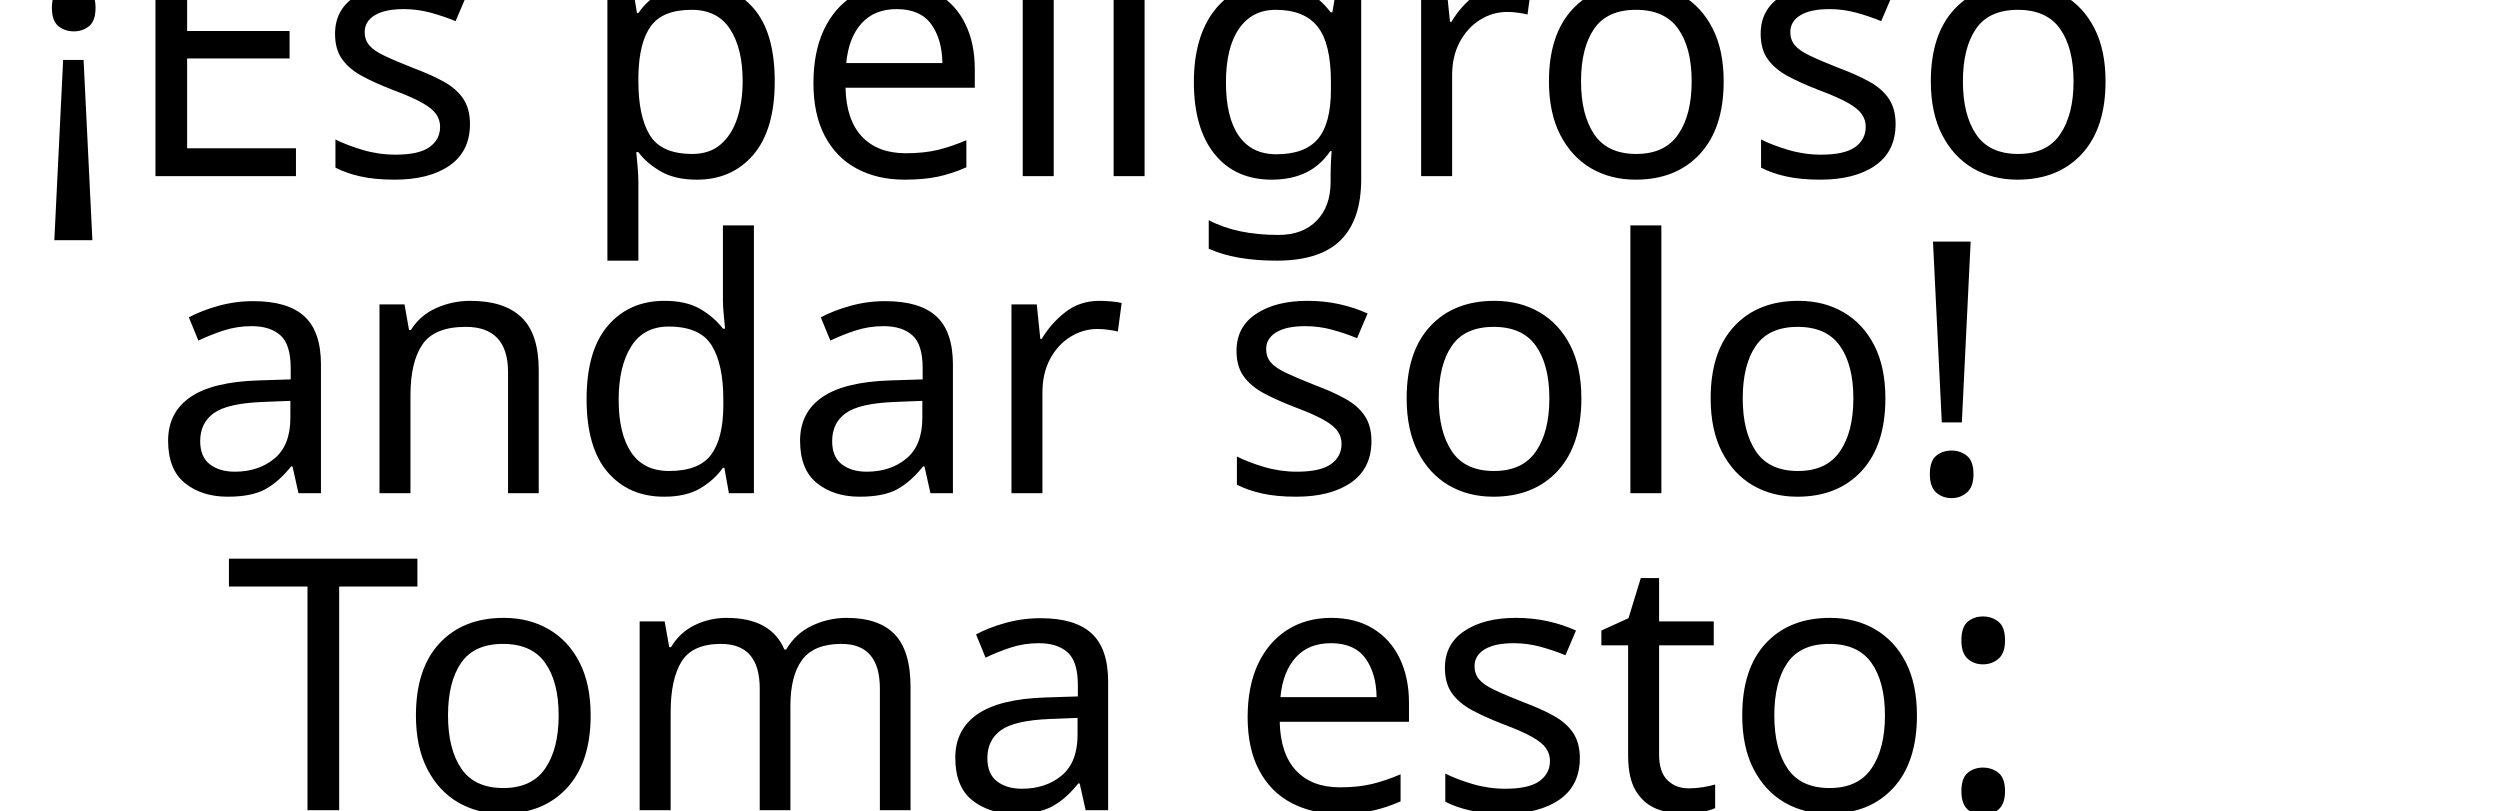
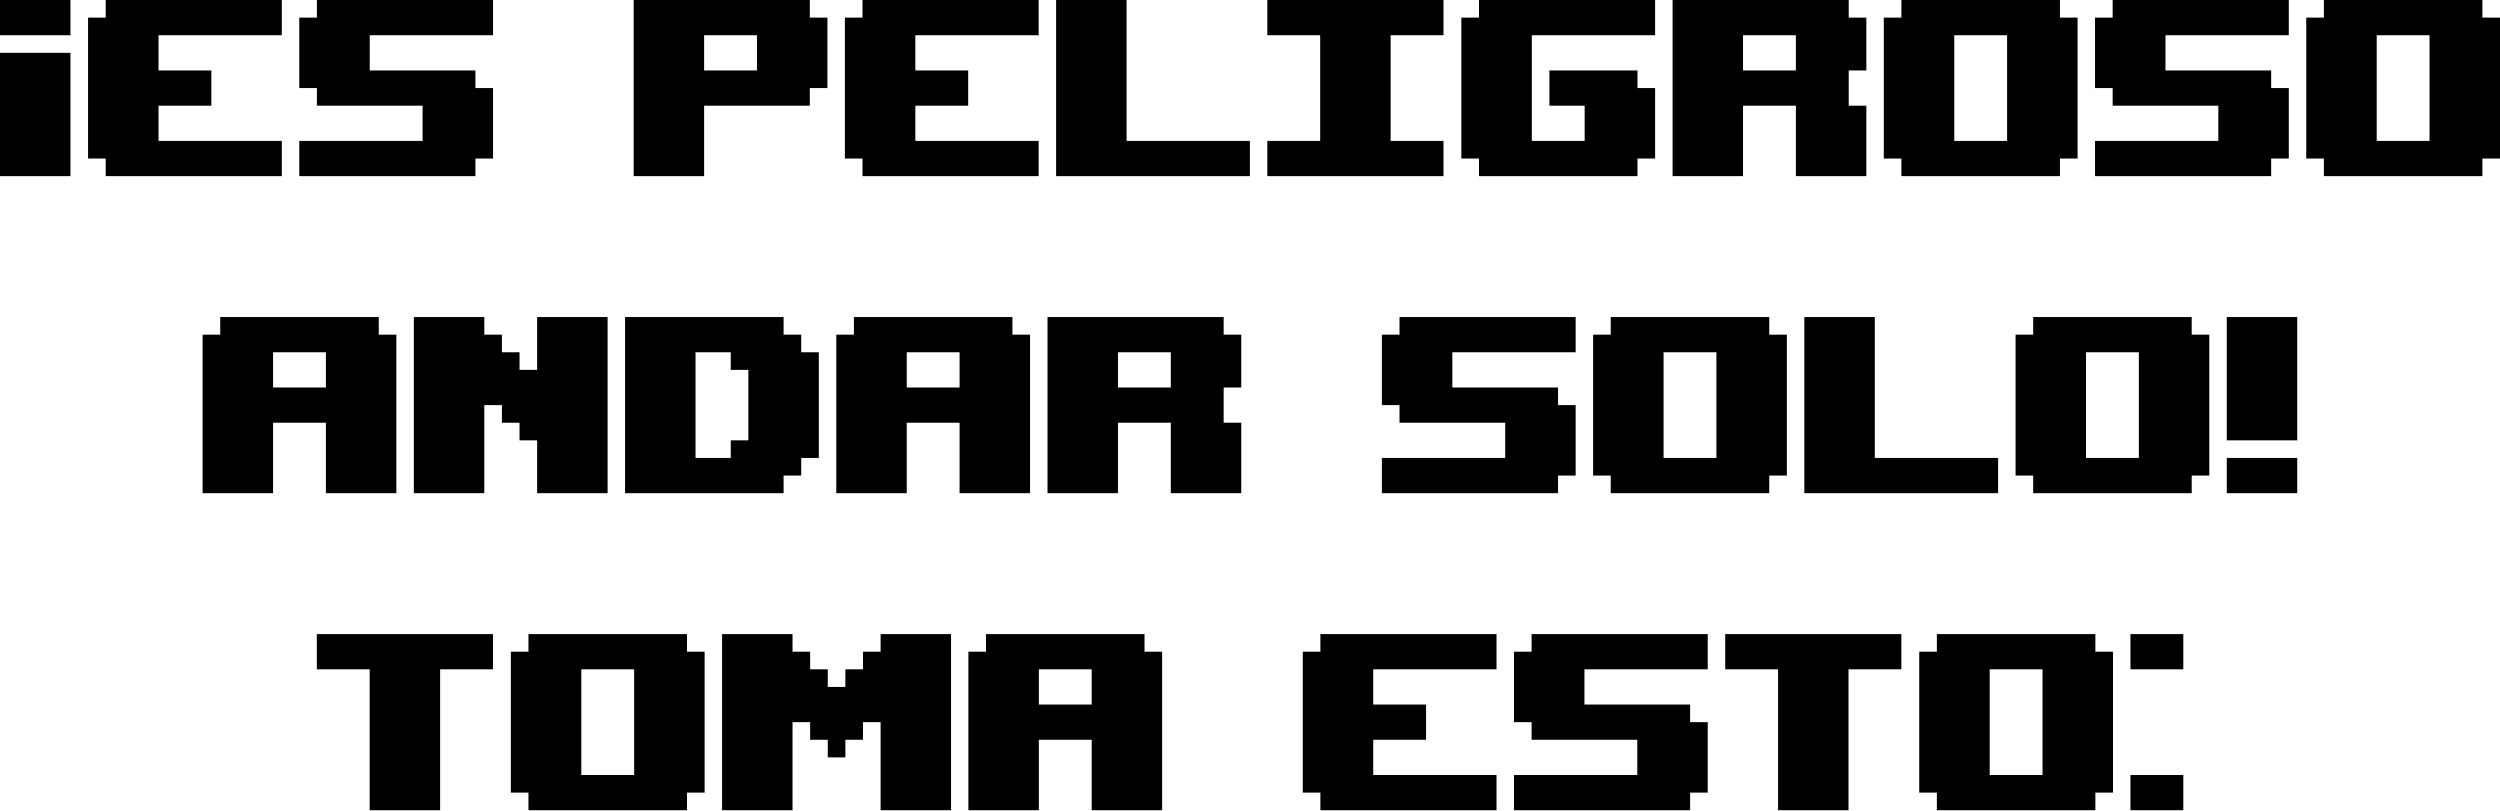
<svg xmlns="http://www.w3.org/2000/svg" width="140.203mm" height="45.438mm" viewBox="0 0 496.781 161" id="svg2" version="1.1">
  <defs id="defs4" />
  <g id="layer1" transform="translate(-96.63367,-68.79076)">
    <flowRoot xml:space="preserve" id="flowRoot3464" style="font-style:normal;font-weight:normal;font-size:40px;line-height:0%;font-family:sans-serif;letter-spacing:0px;word-spacing:0px;fill:#000000;fill-opacity:1;stroke:none;stroke-width:1px;stroke-linecap:butt;stroke-linejoin:miter;stroke-opacity:1">
      <flowRegion id="flowRegion3466">
        <rect id="rect3468" width="170.716" height="49.497" x="266.68" y="100.391" />
      </flowRegion>
      <flowPara id="flowPara3470" />
    </flowRoot>
-     <text xml:space="preserve" style="font-style:normal;font-variant:normal;font-weight:normal;font-stretch:normal;font-size:40px;line-height:90%;font-family:'Upheaval TT (BRK)';-inkscape-font-specification:'Upheaval TT (BRK)';letter-spacing:0px;word-spacing:0px;fill:#000000;fill-opacity:1;stroke:none;stroke-width:1px;stroke-linecap:butt;stroke-linejoin:miter;stroke-opacity:1" x="346.761" y="103.791" id="text3336">
-       <tspan id="tspan3338" x="346.761" y="103.791" style="font-style:normal;font-variant:normal;font-weight:normal;font-stretch:normal;font-size:70px;line-height:90%;font-family:'Upheaval TT (BRK)';-inkscape-font-specification:'Upheaval TT (BRK)';text-align:center;text-anchor:middle">¡Es peligroso</tspan>
-       <tspan x="346.761" y="166.791" style="font-style:normal;font-variant:normal;font-weight:normal;font-stretch:normal;font-size:70px;line-height:90%;font-family:'Upheaval TT (BRK)';-inkscape-font-specification:'Upheaval TT (BRK)';text-align:center;text-anchor:middle" id="tspan3443">andar solo!</tspan>
-       <tspan x="346.761" y="229.791" id="tspan3340" style="font-style:normal;font-variant:normal;font-weight:normal;font-stretch:normal;font-size:70px;line-height:90%;font-family:'Upheaval TT (BRK)';-inkscape-font-specification:'Upheaval TT (BRK)';text-align:center;text-anchor:middle">Toma esto:</tspan>
-     </text>
+     <g style="font-style:normal;font-variant:normal;font-weight:normal;font-stretch:normal;font-size:40px;line-height:90%;font-family:'Upheaval TT (BRK)';-inkscape-font-specification:'Upheaval TT (BRK)';letter-spacing:0px;word-spacing:0px;fill:#000000;fill-opacity:1;stroke:none;stroke-width:1px;stroke-linecap:butt;stroke-linejoin:miter;stroke-opacity:1" id="text3336">
+       <path d="m 96.634,103.791 14,0 0,-24.5 -14,0 0,24.5 z m 0,-28 14,0 0,-7 -14,0 0,7 z" style="font-style:normal;font-variant:normal;font-weight:normal;font-stretch:normal;font-size:70px;line-height:90%;font-family:'Upheaval TT (BRK)';-inkscape-font-specification:'Upheaval TT (BRK)';text-align:center;text-anchor:middle" id="path3512" />
+       <path d="m 117.634,103.791 35,0 0,-7 -24.5,0 0,-7 10.5,0 0,-7 -10.5,0 0,-7 24.5,0 0,-7 -35,0 0,3.5 -3.5,0 0,28 3.5,0 0,3.5 z" style="font-style:normal;font-variant:normal;font-weight:normal;font-stretch:normal;font-size:70px;line-height:90%;font-family:'Upheaval TT (BRK)';-inkscape-font-specification:'Upheaval TT (BRK)';text-align:center;text-anchor:middle" id="path3514" />
+       <path d="m 156.106,103.791 35,0 0,-3.5 3.5,0 0,-14 -3.5,0 0,-3.5 -10.5,0 -10.5,0 0,-7 24.5,0 0,-7 -35,0 0,3.5 -3.5,0 0,14 3.5,0 0,3.5 21,0 0,7 -24.5,0 0,7 z" style="font-style:normal;font-variant:normal;font-weight:normal;font-stretch:normal;font-size:70px;line-height:90%;font-family:'Upheaval TT (BRK)';-inkscape-font-specification:'Upheaval TT (BRK)';text-align:center;text-anchor:middle" id="path3516" />
+       <path d="m 236.552,89.791 21,0 0,-3.5 3.5,0 0,-14 -3.5,0 0,-3.5 -10.5,0 -10.5,0 -14,0 0,35 14,0 0,-14 z m 0,-14 10.5,0 0,7 -10.5,0 0,-7 z" style="font-style:normal;font-variant:normal;font-weight:normal;font-stretch:normal;font-size:70px;line-height:90%;font-family:'Upheaval TT (BRK)';-inkscape-font-specification:'Upheaval TT (BRK)';text-align:center;text-anchor:middle" id="path3518" />
+       <path d="m 268.024,103.791 35,0 0,-7 -24.5,0 0,-7 10.5,0 0,-7 -10.5,0 0,-7 24.5,0 0,-7 -35,0 0,3.5 -3.5,0 0,28 3.5,0 0,3.5 z" style="font-style:normal;font-variant:normal;font-weight:normal;font-stretch:normal;font-size:70px;line-height:90%;font-family:'Upheaval TT (BRK)';-inkscape-font-specification:'Upheaval TT (BRK)';text-align:center;text-anchor:middle" id="path3520" />
+       <path d="m 306.497,103.791 38.5,0 0,-7 -24.5,0 0,-28 -14,0 0,35 z" style="font-style:normal;font-variant:normal;font-weight:normal;font-stretch:normal;font-size:70px;line-height:90%;font-family:'Upheaval TT (BRK)';-inkscape-font-specification:'Upheaval TT (BRK)';text-align:center;text-anchor:middle" id="path3522" />
+       <path d="m 348.47,75.791 10.5,0 0,21 -10.5,0 0,7 35,0 0,-7 -10.5,0 0,-21 10.5,0 0,-7 -35,0 0,7 z" style="font-style:normal;font-variant:normal;font-weight:normal;font-stretch:normal;font-size:70px;line-height:90%;font-family:'Upheaval TT (BRK)';-inkscape-font-specification:'Upheaval TT (BRK)';text-align:center;text-anchor:middle" id="path3524" />
+       <path d="m 422.024,100.291 3.5,0 0,-14 -3.5,0 0,-3.5 -17.5,0 0,7 7,0 0,7 -10.5,0 0,-21 24.5,0 0,-7 -35,0 0,3.5 -3.5,0 0,28 3.5,0 0,3.5 31.5,0 0,-3.5 z" style="font-style:normal;font-variant:normal;font-weight:normal;font-stretch:normal;font-size:70px;line-height:90%;font-family:'Upheaval TT (BRK)';-inkscape-font-specification:'Upheaval TT (BRK)';text-align:center;text-anchor:middle" id="path3526" />
+       <path d="m 442.997,89.791 10.5,0 0,14 14,0 0,-14 -3.5,0 0,-7 3.5,0 0,-10.5 -3.5,0 0,-3.5 -10.5,0 -10.5,0 -14,0 0,35 14,0 0,-14 z m 0,-14 10.5,0 0,7 -10.5,0 0,-7 z" style="font-style:normal;font-variant:normal;font-weight:normal;font-stretch:normal;font-size:70px;line-height:90%;font-family:'Upheaval TT (BRK)';-inkscape-font-specification:'Upheaval TT (BRK)';text-align:center;text-anchor:middle" id="path3528" />
+       <path d="m 505.97,100.291 3.5,0 0,-28 -3.5,0 0,-3.5 -31.5,0 0,3.5 -3.5,0 0,28 3.5,0 0,3.5 31.5,0 0,-3.5 z m -10.5,-10.5 0,7 -10.5,0 0,-21 10.5,0 0,7 0,7 z" style="font-style:normal;font-variant:normal;font-weight:normal;font-stretch:normal;font-size:70px;line-height:90%;font-family:'Upheaval TT (BRK)';-inkscape-font-specification:'Upheaval TT (BRK)';text-align:center;text-anchor:middle" id="path3530" />
+       <path d="m 512.942,103.791 35,0 0,-3.5 3.5,0 0,-14 -3.5,0 0,-3.5 -10.5,0 -10.5,0 0,-7 24.5,0 0,-7 -35,0 0,3.5 -3.5,0 0,14 3.5,0 0,3.5 21,0 0,7 -24.5,0 0,7 z" style="font-style:normal;font-variant:normal;font-weight:normal;font-stretch:normal;font-size:70px;line-height:90%;font-family:'Upheaval TT (BRK)';-inkscape-font-specification:'Upheaval TT (BRK)';text-align:center;text-anchor:middle" id="path3532" />
+       <path d="m 589.915,100.291 3.5,0 0,-28 -3.5,0 0,-3.5 -31.5,0 0,3.5 -3.5,0 0,28 3.5,0 0,3.5 31.5,0 0,-3.5 z m -10.5,-10.5 0,7 -10.5,0 0,-21 10.5,0 0,7 0,7 z" style="font-style:normal;font-variant:normal;font-weight:normal;font-stretch:normal;font-size:70px;line-height:90%;font-family:'Upheaval TT (BRK)';-inkscape-font-specification:'Upheaval TT (BRK)';text-align:center;text-anchor:middle" id="path3534" />
+       <path d="m 150.897,152.791 10.5,0 0,14 14,0 0,-31.5 -3.5,0 0,-3.5 -10.5,0 -21,0 0,3.5 -3.5,0 0,31.5 14,0 0,-14 z m 0,-14 10.5,0 0,7 -10.5,0 0,-7 z" style="font-style:normal;font-variant:normal;font-weight:normal;font-stretch:normal;font-size:70px;line-height:90%;font-family:'Upheaval TT (BRK)';-inkscape-font-specification:'Upheaval TT (BRK)';text-align:center;text-anchor:middle" id="path3536" />
+       <path d="m 192.87,149.291 3.5,0 0,3.5 3.5,0 0,3.5 3.5,0 0,10.5 14,0 0,-35 -14,0 0,10.5 -3.5,0 0,-3.5 -3.5,0 0,-3.5 -3.5,0 0,-3.5 -14,0 0,35 14,0 0,-17.5 z" style="font-style:normal;font-variant:normal;font-weight:normal;font-stretch:normal;font-size:70px;line-height:90%;font-family:'Upheaval TT (BRK)';-inkscape-font-specification:'Upheaval TT (BRK)';text-align:center;text-anchor:middle" id="path3538" />
+       <path d="m 252.343,163.291 3.5,0 0,-3.5 3.5,0 0,-21 -3.5,0 0,-3.5 -3.5,0 0,-3.5 -7,0 -3.5,0 -21,0 0,35 31.5,0 0,-3.5 z m -10.5,-21 3.5,0 0,14 -3.5,0 0,3.5 -7,0 0,-21 7,0 0,3.5 z" style="font-style:normal;font-variant:normal;font-weight:normal;font-stretch:normal;font-size:70px;line-height:90%;font-family:'Upheaval TT (BRK)';-inkscape-font-specification:'Upheaval TT (BRK)';text-align:center;text-anchor:middle" id="path3540" />
+       <path d="m 276.815,152.791 10.5,0 0,14 14,0 0,-31.5 -3.5,0 0,-3.5 -10.5,0 -21,0 0,3.5 -3.5,0 0,31.5 14,0 0,-14 z m 0,-14 10.5,0 0,7 -10.5,0 0,-7 z" style="font-style:normal;font-variant:normal;font-weight:normal;font-stretch:normal;font-size:70px;line-height:90%;font-family:'Upheaval TT (BRK)';-inkscape-font-specification:'Upheaval TT (BRK)';text-align:center;text-anchor:middle" id="path3542" />
+       <path d="m 318.788,152.791 10.5,0 0,14 14,0 0,-14 -3.5,0 0,-7 3.5,0 0,-10.5 -3.5,0 0,-3.5 -10.5,0 -10.5,0 -14,0 0,35 14,0 0,-14 z m 0,-14 10.5,0 0,7 -10.5,0 0,-7 z" style="font-style:normal;font-variant:normal;font-weight:normal;font-stretch:normal;font-size:70px;line-height:90%;font-family:'Upheaval TT (BRK)';-inkscape-font-specification:'Upheaval TT (BRK)';text-align:center;text-anchor:middle" id="path3544" />
+       <path d="m 371.233,166.791 35,0 0,-3.5 3.5,0 0,-14 -3.5,0 0,-3.5 -10.5,0 -10.5,0 0,-7 24.5,0 0,-7 -35,0 0,3.5 -3.5,0 0,14 3.5,0 0,3.5 21,0 0,7 -24.5,0 0,7 z" style="font-style:normal;font-variant:normal;font-weight:normal;font-stretch:normal;font-size:70px;line-height:90%;font-family:'Upheaval TT (BRK)';-inkscape-font-specification:'Upheaval TT (BRK)';text-align:center;text-anchor:middle" id="path3546" />
+       <path d="m 448.206,163.291 3.5,0 0,-28 -3.5,0 0,-3.5 -31.5,0 0,3.5 -3.5,0 0,28 3.5,0 0,3.5 31.5,0 0,-3.5 z m -10.5,-10.5 0,7 -10.5,0 0,-21 10.5,0 0,7 0,7 z" style="font-style:normal;font-variant:normal;font-weight:normal;font-stretch:normal;font-size:70px;line-height:90%;font-family:'Upheaval TT (BRK)';-inkscape-font-specification:'Upheaval TT (BRK)';text-align:center;text-anchor:middle" id="path3548" />
+       <path d="m 455.179,166.791 38.5,0 0,-7 -24.5,0 0,-28 -14,0 0,35 z" style="font-style:normal;font-variant:normal;font-weight:normal;font-stretch:normal;font-size:70px;line-height:90%;font-family:'Upheaval TT (BRK)';-inkscape-font-specification:'Upheaval TT (BRK)';text-align:center;text-anchor:middle" id="path3550" />
+       <path d="m 532.151,163.291 3.5,0 0,-28 -3.5,0 0,-3.5 -31.5,0 0,3.5 -3.5,0 0,28 3.5,0 0,3.5 31.5,0 0,-3.5 z m -10.5,-10.5 0,7 -10.5,0 0,-21 10.5,0 0,7 0,7 z" style="font-style:normal;font-variant:normal;font-weight:normal;font-stretch:normal;font-size:70px;line-height:90%;font-family:'Upheaval TT (BRK)';-inkscape-font-specification:'Upheaval TT (BRK)';text-align:center;text-anchor:middle" id="path3552" />
+       <path d="m 539.124,156.291 14,0 0,-24.5 -14,0 0,24.5 z m 0,10.5 14,0 0,-7 -14,0 0,7 z" style="font-style:normal;font-variant:normal;font-weight:normal;font-stretch:normal;font-size:70px;line-height:90%;font-family:'Upheaval TT (BRK)';-inkscape-font-specification:'Upheaval TT (BRK)';text-align:center;text-anchor:middle" id="path3554" />
+       <path d="m 184.093,201.791 10.5,0 0,-7 -35,0 0,7 10.5,0 0,28 14,0 0,-28 z" style="font-style:normal;font-variant:normal;font-weight:normal;font-stretch:normal;font-size:70px;line-height:90%;font-family:'Upheaval TT (BRK)';-inkscape-font-specification:'Upheaval TT (BRK)';text-align:center;text-anchor:middle" id="path3556" />
+       <path d="m 233.147,226.291 3.5,0 0,-28 -3.5,0 0,-3.5 -31.5,0 0,3.5 -3.5,0 0,28 3.5,0 0,3.5 31.5,0 0,-3.5 z m -10.5,-10.5 0,7 -10.5,0 0,-21 10.5,0 0,7 0,7 z" style="font-style:normal;font-variant:normal;font-weight:normal;font-stretch:normal;font-size:70px;line-height:90%;font-family:'Upheaval TT (BRK)';-inkscape-font-specification:'Upheaval TT (BRK)';text-align:center;text-anchor:middle" id="path3558" />
+       <path d="m 254.12,212.291 3.5,0 0,3.5 3.5,0 0,3.5 3.5,0 0,-3.5 3.5,0 0,-3.5 3.5,0 0,17.5 14,0 0,-35 -14,0 0,3.5 -3.5,0 0,3.5 -3.5,0 0,3.5 -3.5,0 0,-3.5 -3.5,0 0,-3.5 -3.5,0 0,-3.5 -14,0 0,35 14,0 0,-17.5 z" style="font-style:normal;font-variant:normal;font-weight:normal;font-stretch:normal;font-size:70px;line-height:90%;font-family:'Upheaval TT (BRK)';-inkscape-font-specification:'Upheaval TT (BRK)';text-align:center;text-anchor:middle" id="path3560" />
+       <path d="m 303.065,215.791 10.5,0 0,14 14,0 0,-31.5 -3.5,0 0,-3.5 -10.5,0 -21,0 0,3.5 -3.5,0 0,31.5 14,0 0,-14 z m 0,-14 10.5,0 0,7 -10.5,0 0,-7 z" style="font-style:normal;font-variant:normal;font-weight:normal;font-stretch:normal;font-size:70px;line-height:90%;font-family:'Upheaval TT (BRK)';-inkscape-font-specification:'Upheaval TT (BRK)';text-align:center;text-anchor:middle" id="path3562" />
+       <path d="m 359.011,229.791 35,0 0,-7 -24.5,0 0,-7 10.5,0 0,-7 -10.5,0 0,-7 24.5,0 0,-7 -35,0 0,3.5 -3.5,0 0,28 3.5,0 0,3.5 z" style="font-style:normal;font-variant:normal;font-weight:normal;font-stretch:normal;font-size:70px;line-height:90%;font-family:'Upheaval TT (BRK)';-inkscape-font-specification:'Upheaval TT (BRK)';text-align:center;text-anchor:middle" id="path3564" />
+       <path d="m 397.483,229.791 35,0 0,-3.5 3.5,0 0,-14 -3.5,0 0,-3.5 -10.5,0 -10.5,0 0,-7 24.5,0 0,-7 -35,0 0,3.5 -3.5,0 0,14 3.5,0 0,3.5 21,0 0,7 -24.5,0 0,7 z" style="font-style:normal;font-variant:normal;font-weight:normal;font-stretch:normal;font-size:70px;line-height:90%;font-family:'Upheaval TT (BRK)';-inkscape-font-specification:'Upheaval TT (BRK)';text-align:center;text-anchor:middle" id="path3566" />
+       <path d="m 463.956,201.791 10.5,0 0,-7 -35,0 0,7 10.5,0 0,28 14,0 0,-28 z" style="font-style:normal;font-variant:normal;font-weight:normal;font-stretch:normal;font-size:70px;line-height:90%;font-family:'Upheaval TT (BRK)';-inkscape-font-specification:'Upheaval TT (BRK)';text-align:center;text-anchor:middle" id="path3568" />
+       <path d="m 513.011,226.291 3.5,0 0,-28 -3.5,0 0,-3.5 -31.5,0 0,3.5 -3.5,0 0,28 3.5,0 0,3.5 31.5,0 0,-3.5 z m -10.5,-10.5 0,7 -10.5,0 0,-21 10.5,0 0,7 0,7 z" style="font-style:normal;font-variant:normal;font-weight:normal;font-stretch:normal;font-size:70px;line-height:90%;font-family:'Upheaval TT (BRK)';-inkscape-font-specification:'Upheaval TT (BRK)';text-align:center;text-anchor:middle" id="path3570" />
+       <path d="m 519.983,229.791 10.5,0 0,-7 -10.5,0 0,7 z m 0,-28 10.5,0 0,-7 -10.5,0 0,7 z" style="font-style:normal;font-variant:normal;font-weight:normal;font-stretch:normal;font-size:70px;line-height:90%;font-family:'Upheaval TT (BRK)';-inkscape-font-specification:'Upheaval TT (BRK)';text-align:center;text-anchor:middle" id="path3572" />
+     </g>
  </g>
</svg>
